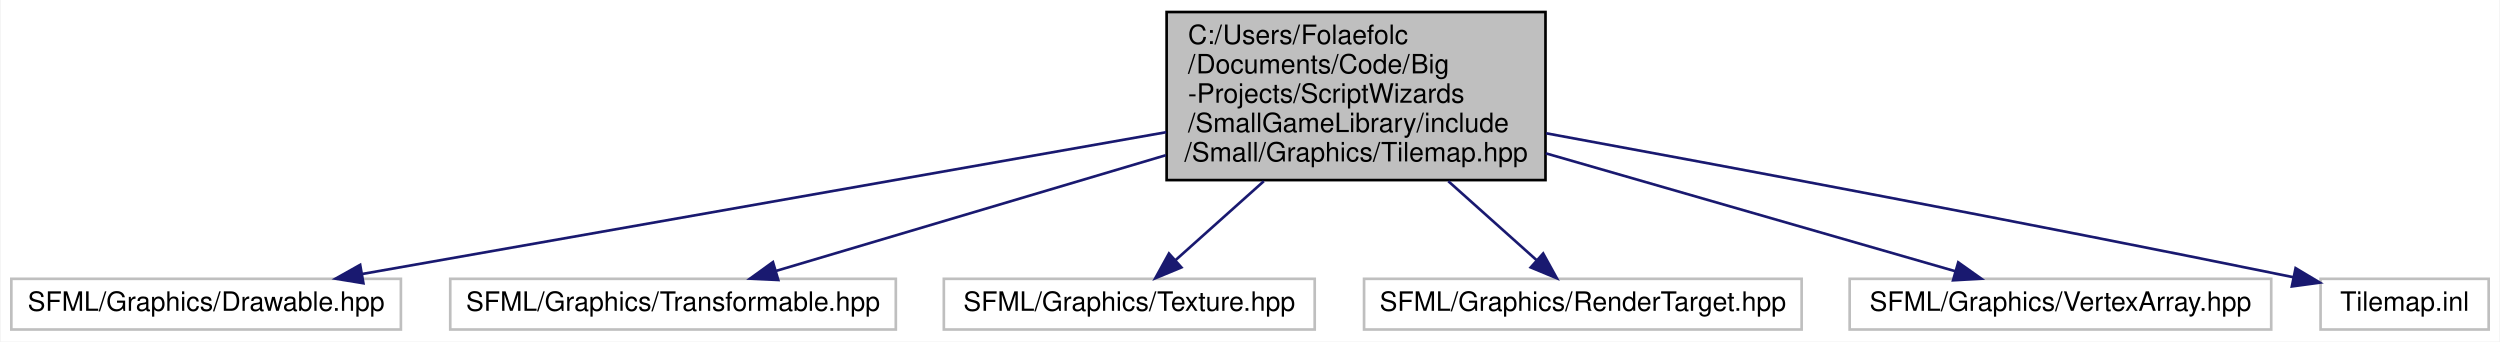
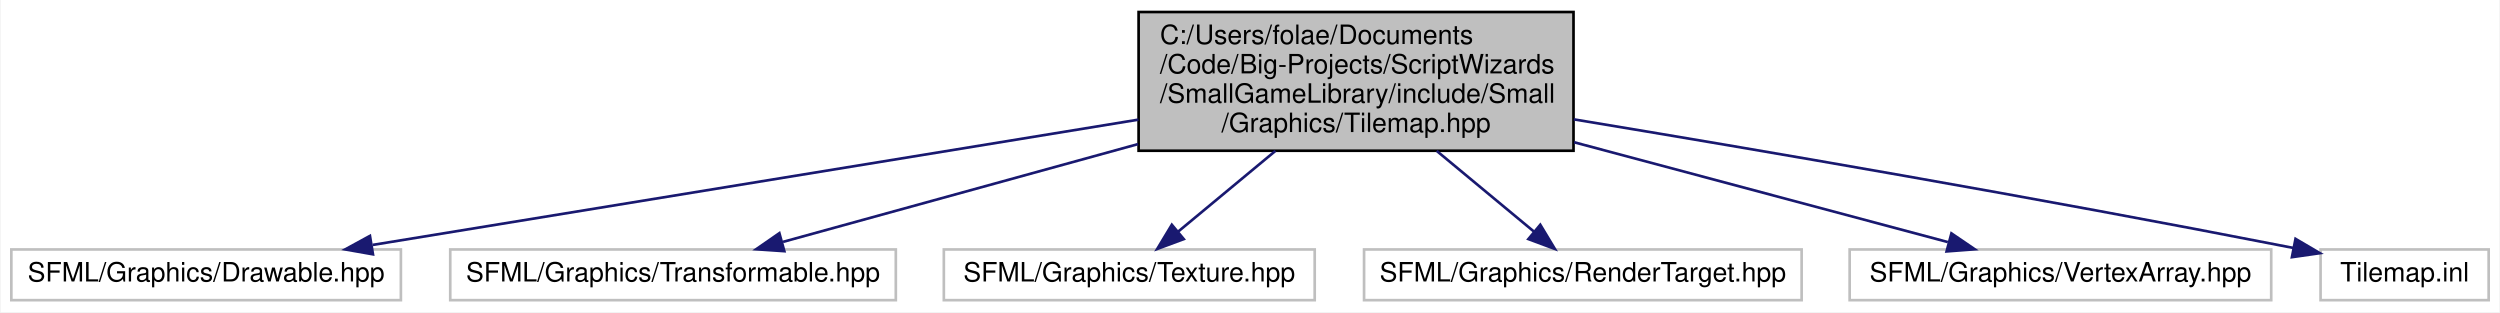
- <svg xmlns="http://www.w3.org/2000/svg" width="937pt" height="128pt" viewBox="0.00 0.00 936.50 128.00">
-   <g id="graph0" class="graph" transform="scale(1 1) rotate(0) translate(4 124)">
-     <polygon fill="white" stroke="none" points="-4,4 -4,-124 932.5,-124 932.5,4 -4,4" />
+ <svg xmlns="http://www.w3.org/2000/svg" xmlns:xlink="http://www.w3.org/1999/xlink" width="937pt" height="117pt" viewBox="0.00 0.00 936.50 117.00">
+   <g id="graph0" class="graph" transform="scale(1 1) rotate(0) translate(4 113)">
+     <polygon fill="white" stroke="transparent" points="-4,4 -4,-113 932.5,-113 932.5,4 -4,4" />
    <g id="node1" class="node">
-       <polygon fill="#bfbfbf" stroke="black" points="433,-56.5 433,-119.5 575,-119.5 575,-56.5 433,-56.5" />
-       <text text-anchor="start" x="441" y="-107.5" font-family="Helvetica,sans-Serif" font-size="10.00">C:/Users/Folaefolc</text>
-       <text text-anchor="start" x="441" y="-96.5" font-family="Helvetica,sans-Serif" font-size="10.00">/Documents/Code/Big</text>
-       <text text-anchor="start" x="441" y="-85.5" font-family="Helvetica,sans-Serif" font-size="10.00">-Projects/ScriptWizards</text>
-       <text text-anchor="start" x="441" y="-74.5" font-family="Helvetica,sans-Serif" font-size="10.00">/SmallGameLibrary/include</text>
-       <text text-anchor="middle" x="504" y="-63.5" font-family="Helvetica,sans-Serif" font-size="10.00">/Small/Graphics/Tilemap.hpp</text>
+       <g id="a_node1">
+         <a xlink:title="A tilemap wrapper, to render a lot of sprites in a single draw call.">
+           <polygon fill="#bfbfbf" stroke="black" points="422.5,-56.5 422.5,-108.5 585.5,-108.5 585.5,-56.5 422.5,-56.5" />
+           <text text-anchor="start" x="430.5" y="-96.5" font-family="Helvetica,sans-Serif" font-size="10.00">C:/Users/folae/Documents</text>
+           <text text-anchor="start" x="430.5" y="-85.5" font-family="Helvetica,sans-Serif" font-size="10.00">/Code/Big-Projects/ScriptWizards</text>
+           <text text-anchor="start" x="430.5" y="-74.5" font-family="Helvetica,sans-Serif" font-size="10.00">/SmallGameLibrary/include/Small</text>
+           <text text-anchor="middle" x="504" y="-63.5" font-family="Helvetica,sans-Serif" font-size="10.00">/Graphics/Tilemap.hpp</text>
+         </a>
+       </g>
    </g>
    <g id="node2" class="node">
-       <polygon fill="white" stroke="#bfbfbf" points="0,-0.5 0,-19.5 146,-19.5 146,-0.5 0,-0.5" />
-       <text text-anchor="middle" x="73" y="-7.5" font-family="Helvetica,sans-Serif" font-size="10.00">SFML/Graphics/Drawable.hpp</text>
+       <g id="a_node2">
+         <a xlink:title=" ">
+           <polygon fill="white" stroke="#bfbfbf" points="0,-0.5 0,-19.5 146,-19.5 146,-0.5 0,-0.5" />
+           <text text-anchor="middle" x="73" y="-7.5" font-family="Helvetica,sans-Serif" font-size="10.00">SFML/Graphics/Drawable.hpp</text>
+         </a>
+       </g>
    </g>
    <g id="edge1" class="edge">
-       <path fill="none" stroke="midnightblue" d="M432.829,-74.45C348.623,-59.602 210.005,-35.159 131.675,-21.346" />
-       <polygon fill="midnightblue" stroke="midnightblue" points="131.955,-17.842 121.499,-19.552 130.739,-24.735 131.955,-17.842" />
+       <path fill="none" stroke="midnightblue" d="M422.43,-68.16C338.98,-54.51 211.15,-33.6 135.44,-21.21" />
+       <polygon fill="midnightblue" stroke="midnightblue" points="135.54,-17.68 125.11,-19.52 134.41,-24.59 135.54,-17.68" />
    </g>
    <g id="node3" class="node">
-       <polygon fill="white" stroke="#bfbfbf" points="164.5,-0.5 164.5,-19.5 331.5,-19.5 331.5,-0.5 164.5,-0.5" />
-       <text text-anchor="middle" x="248" y="-7.5" font-family="Helvetica,sans-Serif" font-size="10.00">SFML/Graphics/Transformable.hpp</text>
+       <g id="a_node3">
+         <a xlink:title=" ">
+           <polygon fill="white" stroke="#bfbfbf" points="164.5,-0.5 164.5,-19.5 331.5,-19.5 331.5,-0.5 164.5,-0.5" />
+           <text text-anchor="middle" x="248" y="-7.5" font-family="Helvetica,sans-Serif" font-size="10.00">SFML/Graphics/Transformable.hpp</text>
+         </a>
+       </g>
    </g>
    <g id="edge2" class="edge">
-       <path fill="none" stroke="midnightblue" d="M432.69,-65.83C385.428,-51.799 325.244,-33.932 286.662,-22.478" />
-       <polygon fill="midnightblue" stroke="midnightblue" points="287.444,-19.059 276.861,-19.568 285.451,-25.77 287.444,-19.059" />
+       <path fill="none" stroke="midnightblue" d="M422.3,-59C377.95,-46.79 325.03,-32.21 289.23,-22.35" />
+       <polygon fill="midnightblue" stroke="midnightblue" points="289.72,-18.86 279.15,-19.58 287.86,-25.61 289.72,-18.86" />
    </g>
    <g id="node4" class="node">
-       <polygon fill="white" stroke="#bfbfbf" points="349.5,-0.5 349.5,-19.5 488.5,-19.5 488.5,-0.5 349.5,-0.5" />
-       <text text-anchor="middle" x="419" y="-7.5" font-family="Helvetica,sans-Serif" font-size="10.00">SFML/Graphics/Texture.hpp</text>
+       <g id="a_node4">
+         <a xlink:title=" ">
+           <polygon fill="white" stroke="#bfbfbf" points="349.5,-0.5 349.5,-19.5 488.5,-19.5 488.5,-0.5 349.5,-0.5" />
+           <text text-anchor="middle" x="419" y="-7.5" font-family="Helvetica,sans-Serif" font-size="10.00">SFML/Graphics/Texture.hpp</text>
+         </a>
+       </g>
    </g>
    <g id="edge3" class="edge">
-       <path fill="none" stroke="midnightblue" d="M469.427,-56.088C458.052,-45.917 445.89,-35.043 436.361,-26.523" />
-       <polygon fill="midnightblue" stroke="midnightblue" points="438.538,-23.774 428.751,-19.718 433.872,-28.993 438.538,-23.774" />
+       <path fill="none" stroke="midnightblue" d="M473.79,-56.45C461.59,-46.33 447.92,-34.98 437.28,-26.16" />
+       <polygon fill="midnightblue" stroke="midnightblue" points="439.42,-23.39 429.48,-19.7 434.95,-28.77 439.42,-23.39" />
    </g>
    <g id="node5" class="node">
-       <polygon fill="white" stroke="#bfbfbf" points="507,-0.5 507,-19.5 671,-19.5 671,-0.5 507,-0.5" />
-       <text text-anchor="middle" x="589" y="-7.5" font-family="Helvetica,sans-Serif" font-size="10.00">SFML/Graphics/RenderTarget.hpp</text>
+       <g id="a_node5">
+         <a xlink:title=" ">
+           <polygon fill="white" stroke="#bfbfbf" points="507,-0.5 507,-19.5 671,-19.5 671,-0.5 507,-0.5" />
+           <text text-anchor="middle" x="589" y="-7.5" font-family="Helvetica,sans-Serif" font-size="10.00">SFML/Graphics/RenderTarget.hpp</text>
+         </a>
+       </g>
    </g>
    <g id="edge4" class="edge">
-       <path fill="none" stroke="midnightblue" d="M538.573,-56.088C549.948,-45.917 562.11,-35.043 571.639,-26.523" />
-       <polygon fill="midnightblue" stroke="midnightblue" points="574.128,-28.993 579.249,-19.718 569.462,-23.774 574.128,-28.993" />
+       <path fill="none" stroke="midnightblue" d="M534.21,-56.45C546.41,-46.33 560.08,-34.98 570.72,-26.16" />
+       <polygon fill="midnightblue" stroke="midnightblue" points="573.05,-28.77 578.52,-19.7 568.58,-23.39 573.05,-28.77" />
    </g>
    <g id="node6" class="node">
-       <polygon fill="white" stroke="#bfbfbf" points="689,-0.5 689,-19.5 847,-19.5 847,-0.5 689,-0.5" />
-       <text text-anchor="middle" x="768" y="-7.5" font-family="Helvetica,sans-Serif" font-size="10.00">SFML/Graphics/VertexArray.hpp</text>
+       <g id="a_node6">
+         <a xlink:title=" ">
+           <polygon fill="white" stroke="#bfbfbf" points="689,-0.5 689,-19.5 847,-19.5 847,-0.5 689,-0.5" />
+           <text text-anchor="middle" x="768" y="-7.5" font-family="Helvetica,sans-Serif" font-size="10.00">SFML/Graphics/VertexArray.hpp</text>
+         </a>
+       </g>
    </g>
    <g id="edge5" class="edge">
-       <path fill="none" stroke="midnightblue" d="M575.094,-66.533C624.371,-52.348 688.15,-33.987 728.584,-22.347" />
-       <polygon fill="midnightblue" stroke="midnightblue" points="729.696,-25.669 738.338,-19.539 727.76,-18.942 729.696,-25.669" />
+       <path fill="none" stroke="midnightblue" d="M585.72,-59.68C632.09,-47.29 688.2,-32.31 725.8,-22.27" />
+       <polygon fill="midnightblue" stroke="midnightblue" points="727.14,-25.53 735.9,-19.57 725.33,-18.77 727.14,-25.53" />
    </g>
    <g id="node7" class="node">
-       <polygon fill="white" stroke="#bfbfbf" points="865.5,-0.5 865.5,-19.5 928.5,-19.5 928.5,-0.5 865.5,-0.5" />
-       <text text-anchor="middle" x="897" y="-7.5" font-family="Helvetica,sans-Serif" font-size="10.00">Tilemap.inl</text>
+       <g id="a_node7">
+         <a xlink:title=" ">
+           <polygon fill="white" stroke="#bfbfbf" points="865.5,-0.5 865.5,-19.5 928.5,-19.5 928.5,-0.5 865.5,-0.5" />
+           <text text-anchor="middle" x="897" y="-7.5" font-family="Helvetica,sans-Serif" font-size="10.00">Tilemap.inl</text>
+         </a>
+       </g>
    </g>
    <g id="edge6" class="edge">
-       <path fill="none" stroke="midnightblue" d="M575.242,-74.045C644.205,-61.366 751.957,-41.193 855.253,-20.108" />
-       <polygon fill="midnightblue" stroke="midnightblue" points="856.14,-23.499 865.235,-18.065 854.736,-16.642 856.14,-23.499" />
+       <path fill="none" stroke="midnightblue" d="M585.63,-68.26C654.78,-56.81 756.8,-39.37 855.41,-20.05" />
+       <polygon fill="midnightblue" stroke="midnightblue" points="856.11,-23.48 865.24,-18.11 854.76,-16.61 856.11,-23.48" />
    </g>
  </g>
</svg>
